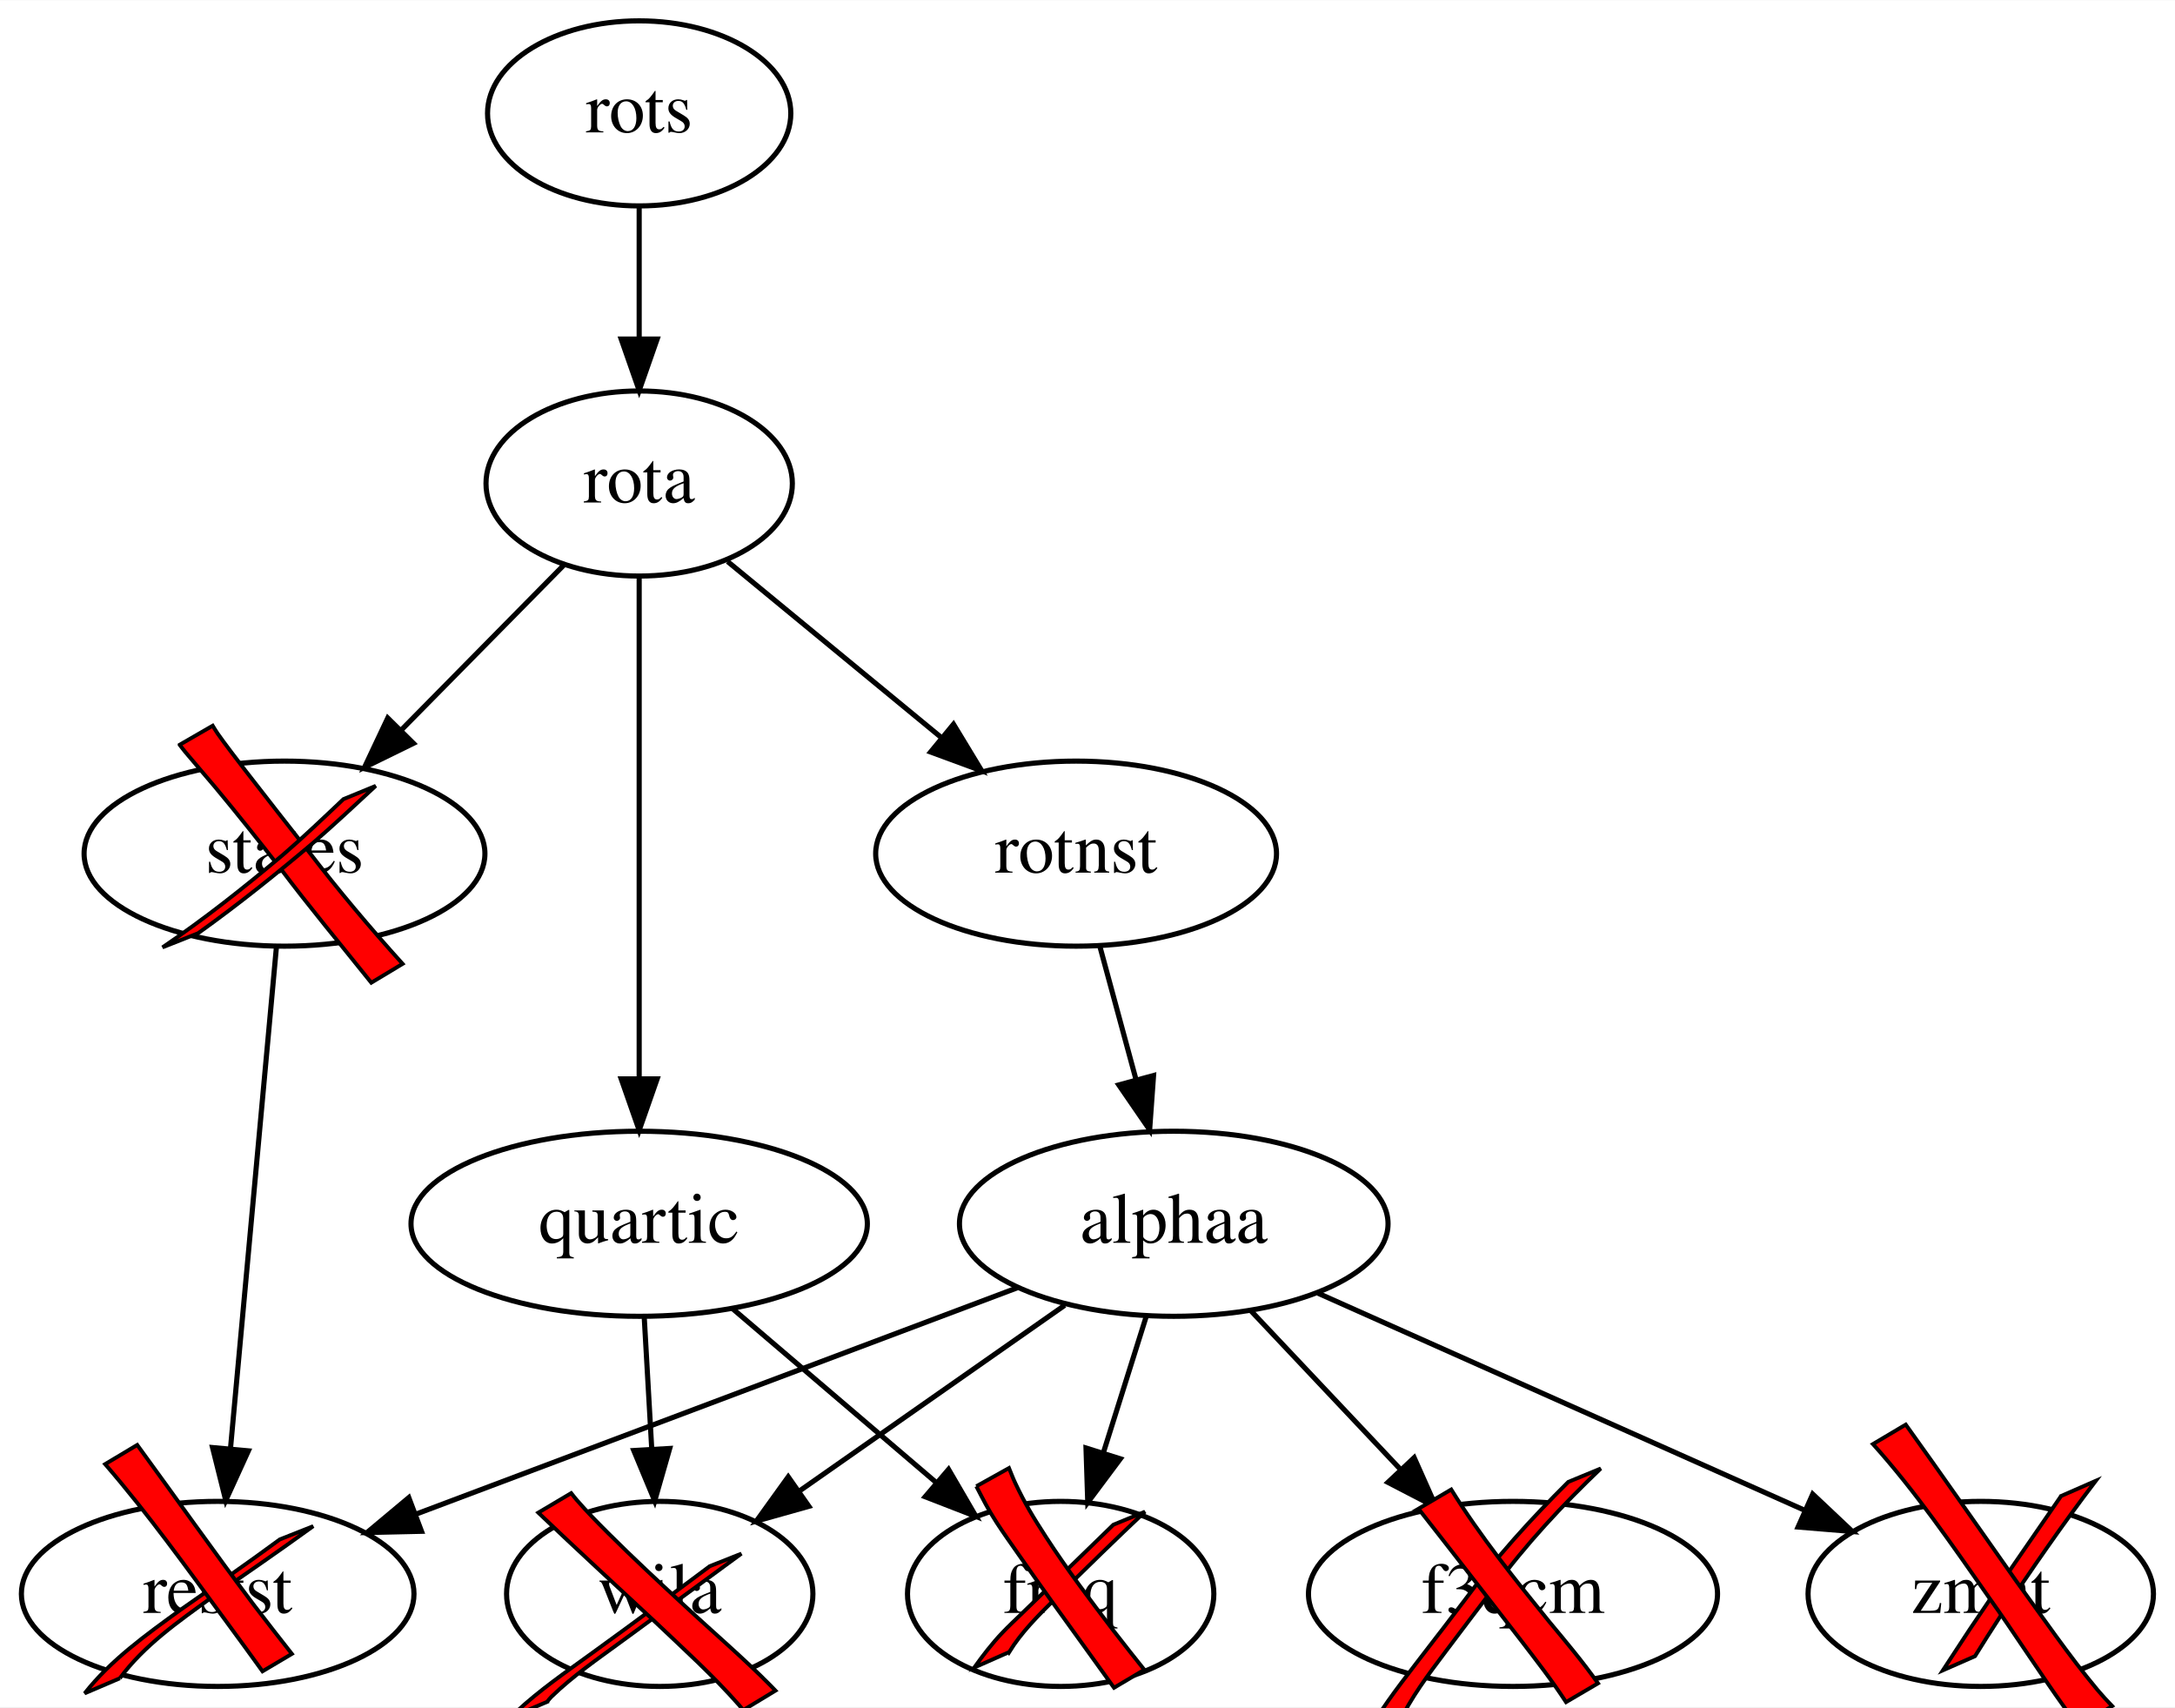
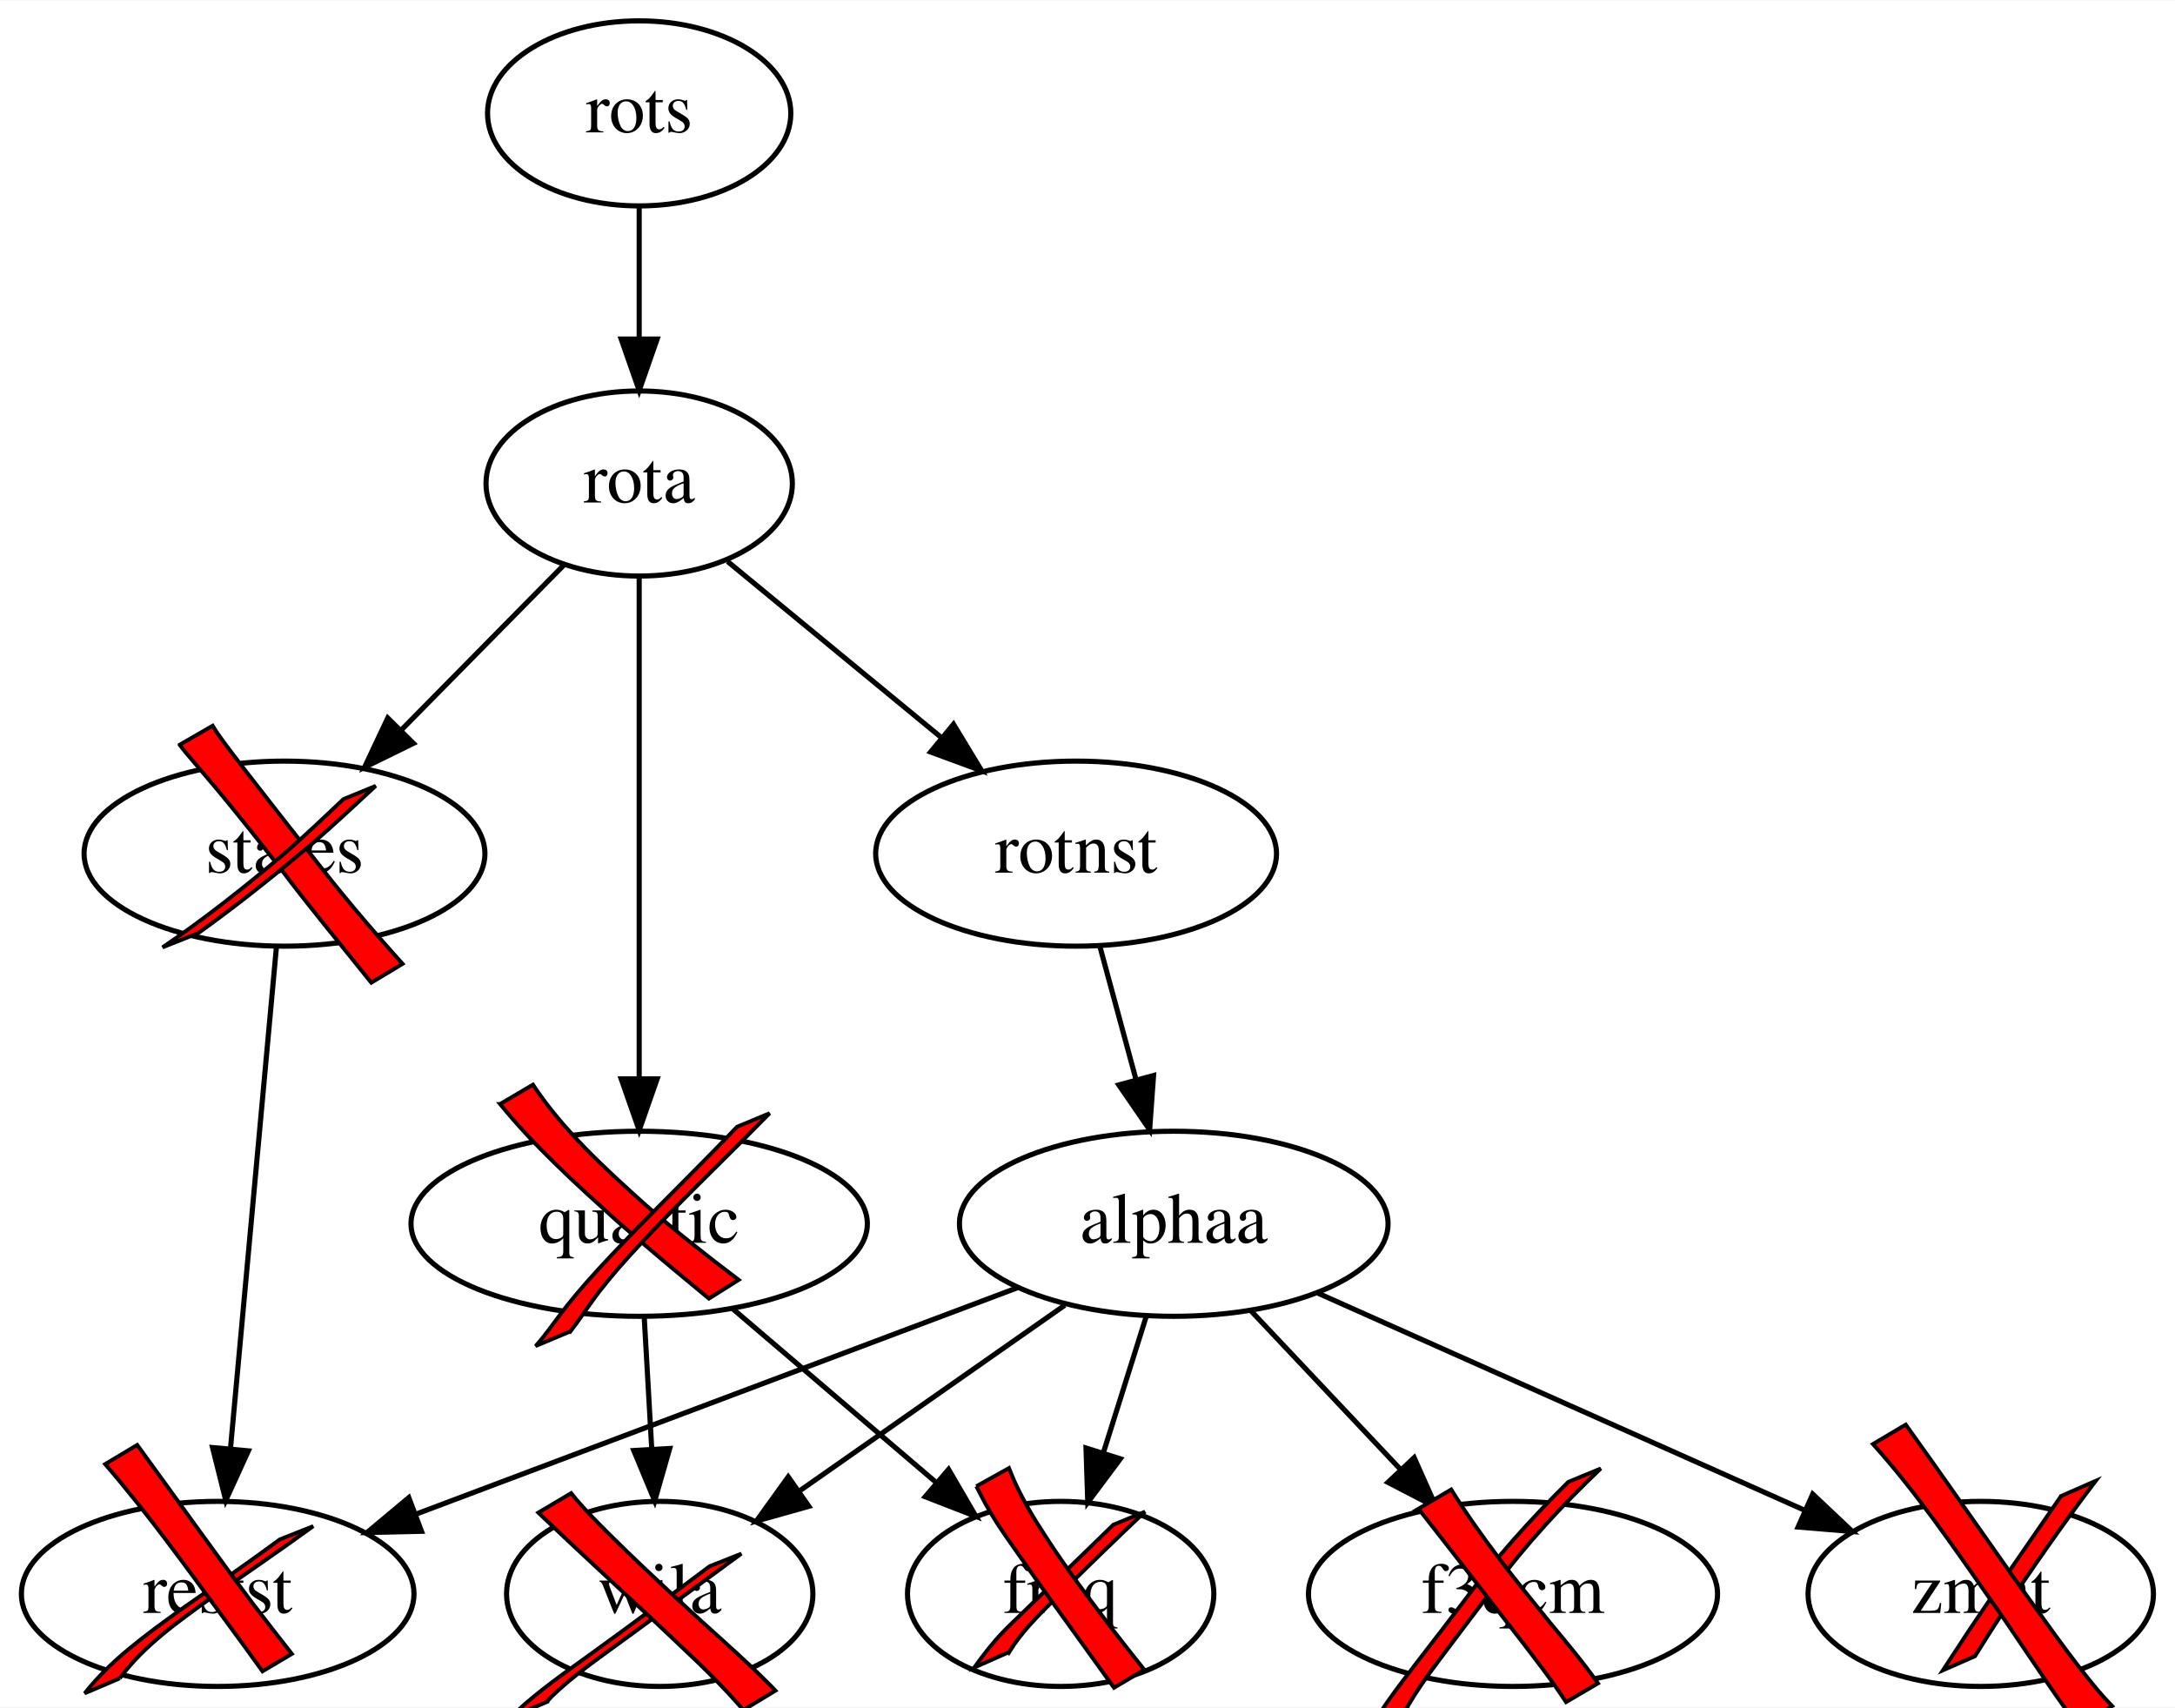
<svg xmlns="http://www.w3.org/2000/svg" width="423pt" height="332pt" viewBox="0.00 0.00 423.14 332.00" version="1.1" id="svg1861">
  <defs id="defs1865" />
  <g id="graph0" class="graph" transform="scale(1 1) rotate(0) translate(4 328)">
    <polygon fill="white" stroke="none" points="-4,4 -4,-328 419.14,-328 419.14,4 -4,4" id="polygon1690" />
    <g id="node1" class="node">
      <ellipse fill="none" stroke="black" cx="120.35" cy="-306" rx="29.5" ry="18" id="ellipse1694" />
      <text text-anchor="middle" x="120.35" y="-302.3" font-family="Times,serif" font-size="14.00" id="text1696">rots</text>
    </g>
    <g id="node2" class="node">
      <ellipse fill="none" stroke="black" cx="120.35" cy="-234" rx="29.8" ry="18" id="ellipse1701" />
      <text text-anchor="middle" x="120.35" y="-230.3" font-family="Times,serif" font-size="14.00" id="text1703">rota</text>
    </g>
    <g id="edge1" class="edge">
      <path fill="none" stroke="black" d="M120.35,-287.7C120.35,-279.98 120.35,-270.71 120.35,-262.11" id="path1708" />
      <polygon fill="black" stroke="black" points="123.85,-262.1 120.35,-252.1 116.85,-262.1 123.85,-262.1" id="polygon1710" />
    </g>
    <g id="node3" class="node">
      <ellipse fill="none" stroke="black" cx="205.35" cy="-162" rx="38.99" ry="18" id="ellipse1715" />
      <text text-anchor="middle" x="205.35" y="-158.3" font-family="Times,serif" font-size="14.00" id="text1717">rotnst</text>
    </g>
    <g id="edge2" class="edge">
      <path fill="none" stroke="black" d="M137.55,-218.83C149.44,-209.04 165.48,-195.83 178.98,-184.71" id="path1722" />
      <polygon fill="black" stroke="black" points="181.5,-187.17 186.99,-178.11 177.05,-181.77 181.5,-187.17" id="polygon1724" />
    </g>
    <g id="node4" class="node">
      <ellipse fill="none" stroke="black" cx="51.35" cy="-162" rx="38.99" ry="18" id="ellipse1729" />
      <text text-anchor="middle" x="51.35" y="-158.3" font-family="Times,serif" font-size="14.00" id="text1731">states</text>
    </g>
    <g id="edge3" class="edge">
      <path fill="none" stroke="black" d="M105.71,-218.15C96.55,-208.85 84.54,-196.67 74.14,-186.12" id="path1736" />
      <polygon fill="black" stroke="black" points="76.43,-183.46 66.92,-178.8 71.44,-188.38 76.43,-183.46" id="polygon1738" />
    </g>
    <g id="node5" class="node">
      <ellipse fill="none" stroke="black" cx="120.35" cy="-90" rx="44.39" ry="18" id="ellipse1743" />
      <text text-anchor="middle" x="120.35" y="-86.3" font-family="Times,serif" font-size="14.00" id="text1745">quartic</text>
    </g>
    <g id="edge4" class="edge">
      <path fill="none" stroke="black" d="M120.35,-215.87C120.35,-191.67 120.35,-147.21 120.35,-118.39" id="path1750" />
      <polygon fill="black" stroke="black" points="123.85,-118.19 120.35,-108.19 116.85,-118.19 123.85,-118.19" id="polygon1752" />
    </g>
    <g id="node9" class="node">
      <ellipse fill="none" stroke="black" cx="224.35" cy="-90" rx="41.69" ry="18" id="ellipse1757" />
      <text text-anchor="middle" x="224.35" y="-86.3" font-family="Times,serif" font-size="14.00" id="text1759">alphaa</text>
    </g>
    <g id="edge8" class="edge">
      <path fill="none" stroke="black" d="M209.95,-144.05C212.06,-136.26 214.62,-126.82 217,-118.08" id="path1764" />
      <polygon fill="black" stroke="black" points="220.42,-118.84 219.66,-108.28 213.66,-117.01 220.42,-118.84" id="polygon1766" />
    </g>
    <g id="node6" class="node">
      <ellipse fill="none" stroke="black" cx="38.35" cy="-18" rx="38.19" ry="18" id="ellipse1771" />
      <text text-anchor="middle" x="38.35" y="-14.3" font-family="Times,serif" font-size="14.00" id="text1773">restst</text>
    </g>
    <g id="edge5" class="edge">
      <path fill="none" stroke="black" d="M49.78,-143.87C47.56,-119.67 43.49,-75.21 40.85,-46.39" id="path1778" />
      <polygon fill="black" stroke="black" points="44.32,-45.83 39.92,-36.19 37.35,-46.47 44.32,-45.83" id="polygon1780" />
    </g>
    <g id="node7" class="node">
      <ellipse fill="none" stroke="black" cx="202.35" cy="-18" rx="29.8" ry="18" id="ellipse1785" />
      <text text-anchor="middle" x="202.35" y="-14.3" font-family="Times,serif" font-size="14.00" id="text1787">freq</text>
    </g>
    <g id="edge6" class="edge">
      <path fill="none" stroke="black" d="M138.55,-73.46C150.16,-63.55 165.35,-50.59 177.99,-39.79" id="path1792" />
      <polygon fill="black" stroke="black" points="180.54,-42.22 185.87,-33.07 175.99,-36.9 180.54,-42.22" id="polygon1794" />
    </g>
    <g id="node8" class="node">
      <ellipse fill="none" stroke="black" cx="124.35" cy="-18" rx="29.8" ry="18" id="ellipse1799" />
      <text text-anchor="middle" x="124.35" y="-14.3" font-family="Times,serif" font-size="14.00" id="text1801">wila</text>
    </g>
    <g id="edge7" class="edge">
      <path fill="none" stroke="black" d="M121.34,-71.7C121.78,-63.98 122.31,-54.71 122.8,-46.11" id="path1806" />
      <polygon fill="black" stroke="black" points="126.29,-46.29 123.37,-36.1 119.3,-45.89 126.29,-46.29" id="polygon1808" />
    </g>
    <g id="edge9" class="edge">
      <path fill="none" stroke="black" d="M194.05,-77.6C162.06,-65.56 111.54,-46.54 76.77,-33.46" id="path1813" />
      <polygon fill="black" stroke="black" points="78,-30.18 67.41,-29.94 75.53,-36.73 78,-30.18" id="polygon1815" />
    </g>
    <g id="edge10" class="edge">
      <path fill="none" stroke="black" d="M219.02,-72.05C216.51,-64.06 213.45,-54.33 210.64,-45.4" id="path1820" />
      <polygon fill="black" stroke="black" points="213.96,-44.28 207.62,-35.79 207.28,-46.38 213.96,-44.28" id="polygon1822" />
    </g>
    <g id="edge11" class="edge">
      <path fill="none" stroke="black" d="M203.14,-74.15C188.14,-63.66 167.91,-49.49 151.7,-38.14" id="path1827" />
      <polygon fill="black" stroke="black" points="153.36,-35.04 143.16,-32.17 149.35,-40.77 153.36,-35.04" id="polygon1829" />
    </g>
    <g id="node10" class="node">
      <ellipse fill="none" stroke="black" cx="381.35" cy="-18" rx="33.6" ry="18" id="ellipse1834" />
      <text text-anchor="middle" x="381.35" y="-14.3" font-family="Times,serif" font-size="14.00" id="text1836">zmat</text>
    </g>
    <g id="edge12" class="edge">
      <path fill="none" stroke="black" d="M252.42,-76.49C278.96,-64.65 318.85,-46.86 347.22,-34.21" id="path1841" />
      <polygon fill="black" stroke="black" points="348.66,-37.41 356.37,-30.14 345.81,-31.01 348.66,-37.41" id="polygon1843" />
    </g>
    <g id="node11" class="node">
      <ellipse fill="none" stroke="black" cx="290.35" cy="-18" rx="39.79" ry="18" id="ellipse1848" />
      <text text-anchor="middle" x="290.35" y="-14.3" font-family="Times,serif" font-size="14.00" id="text1850">f3qcm</text>
    </g>
    <g id="edge13" class="edge">
      <path fill="none" stroke="black" d="M239.32,-73.12C247.93,-63.99 258.9,-52.36 268.46,-42.22" id="path1855" />
      <polygon fill="black" stroke="black" points="271.12,-44.5 275.43,-34.82 266.02,-39.7 271.12,-44.5" id="polygon1857" />
    </g>
  </g>
  <path style="fill:#ff0000;stroke:#000000;stroke-width:0.75" id="path2396" d="m 400.976,290.96 c -5.923,8.625 -11.915,17.2 -17.742,25.891 -3.682,5.596 -1.931,2.923 -5.256,8.016 0,0 6.255,-2.751 6.255,-2.751 v 0 c 3.143,-5.018 1.473,-2.383 5.021,-7.9 5.913,-8.914 11.996,-17.716 18.484,-26.224 0,0 -6.762,2.967 -6.762,2.967 z" />
  <path style="fill:#ff0000;stroke:#000000;stroke-width:0.75" id="path2402" d="m 364.377,280.855 c 8.314,9.241 15.345,19.534 22.469,29.693 5.125,7.179 9.85,14.637 14.988,21.806 0.801,1.201 1.774,2.262 2.749,3.319 0,0 6.332,-3.855 6.332,-3.855 v 0 c -0.988,-1.026 -1.946,-2.079 -2.869,-3.164 -5.664,-6.792 -10.647,-14.122 -15.866,-21.251 -7.138,-10.114 -14.205,-20.279 -21.422,-30.337 0,0 -6.382,3.788 -6.382,3.788 z" />
  <path style="fill:#ff0000;stroke:#000000;stroke-width:0.75" id="path2404" d="m 272.037,335.389 c 2.398,-5.183 5.864,-9.721 9.272,-14.261 3.287,-4.378 6.041,-7.989 9.359,-12.355 6.153,-8.391 13.244,-15.995 20.758,-23.165 0,0 -6.315,2.605 -6.315,2.605 v 0 c -7.255,7.199 -14.137,14.769 -20.183,23.028 -10.481,13.732 0.85,-1.091 -9.542,12.436 -3.633,4.73 -7.268,9.472 -10.098,14.744 0,0 6.747,-3.033 6.747,-3.033 z" />
  <path style="fill:#ff0000;stroke:#000000;stroke-width:0.75" id="path2406" d="m 275.963,293.435 c 6.628,8.431 13.18,16.922 19.766,25.386 3.075,4.007 6.189,7.988 8.941,12.226 0,0 6.223,-3.654 6.223,-3.654 v 0 c -2.946,-4.158 -6.214,-8.057 -9.477,-11.969 -6.726,-8.292 -13.449,-16.646 -19.085,-25.733 0,0 -6.369,3.744 -6.369,3.744 z" />
  <path style="fill:#ff0000;stroke:#000000;stroke-width:0.75" id="path2408" d="m 196.335,321.317 c 2.36,-3.83 5.543,-6.996 8.715,-10.142 3.711,-3.68 5.439,-5.355 9.221,-9.052 5.845,-5.633 3.016,-2.93 8.484,-8.114 0,0 -6.155,2.534 -6.155,2.534 v 0 c -5.3,5.133 -2.539,2.454 -8.283,8.037 -3.139,3.049 -6.29,6.086 -9.423,9.141 -1.301,1.269 -2.634,2.506 -3.888,3.821 -2.005,2.105 -3.777,4.426 -5.472,6.783 0,0 6.8,-3.009 6.8,-3.009 z" />
  <path style="fill:#ff0000;stroke:#000000;stroke-width:0.75" id="path2410" d="m 189.94,289.065 c 1.404,2.7 2.183,4.313 3.946,7.045 1.331,2.063 2.768,4.055 4.17,6.07 4.298,6.176 8.712,12.268 13.12,18.366 3.959,5.483 2.109,2.912 5.552,7.711 0,0 5.896,-3.502 5.896,-3.502 v 0 c -3.696,-4.641 -1.724,-2.146 -5.908,-7.492 -4.554,-5.981 -9.096,-11.966 -13.186,-18.28 -2.586,-3.992 -4.098,-6.49 -6.034,-10.589 -0.444,-0.939 -0.798,-1.918 -1.196,-2.877 0,0 -6.359,3.549 -6.359,3.549 z" />
  <path style="fill:#ff0000;stroke:#000000;stroke-width:0.75" id="path2412" d="m 106.434,330.998 c 0.268,-0.317 0.506,-0.663 0.804,-0.952 4.194,-4.082 9.103,-7.431 13.803,-10.881 8.823,-6.443 4.473,-3.256 13.053,-9.56 7.094,-5.211 3.713,-2.733 10.142,-7.436 0,0 -6.157,2.444 -6.157,2.444 v 0 c -6.182,4.614 -2.916,2.18 -9.8,7.3 -8.976,6.625 -3.687,2.743 -13.039,9.553 -5.017,3.653 -10.187,7.179 -14.738,11.422 -0.333,0.311 -0.616,0.673 -0.923,1.009 0,0 6.856,-2.897 6.856,-2.897 z" />
  <path style="fill:#ff0000;stroke:#000000;stroke-width:0.75" id="path2414" d="m 104.721,294.197 c 7.491,7.147 15.123,14.151 22.699,21.21 5.577,5.297 11.304,10.472 16.392,16.253 0.264,0.316 0.528,0.631 0.792,0.947 0,0 6.262,-3.791 6.262,-3.791 v 0 c -0.292,-0.305 -0.584,-0.609 -0.876,-0.914 -5.47,-5.533 -11.41,-10.574 -17.097,-15.878 -4.906,-4.542 -9.802,-9.091 -14.537,-13.813 -2.371,-2.365 -4.057,-4.081 -6.185,-6.518 -0.365,-0.418 -0.697,-0.865 -1.045,-1.297 0,0 -6.406,3.8 -6.406,3.8 z" />
  <path style="fill:#ff0000;stroke:#000000;stroke-width:0.75" id="path2416" d="m 23.304,326.421 c 4.75,-6.43 11.417,-11.055 17.819,-15.689 6.63,-4.602 13.282,-9.169 19.815,-13.908 0,0 -6.493,2.573 -6.493,2.573 v 0 c -6.372,4.697 -12.884,9.197 -19.373,13.73 -6.656,4.835 -13.47,9.693 -18.601,16.216 0,0 6.834,-2.923 6.834,-2.923 z" />
  <path style="fill:#ff0000;stroke:#000000;stroke-width:0.75" id="path2418" d="m 20.453,284.755 c 8.391,9.705 15.866,20.166 23.469,30.489 5.036,6.878 2.655,3.606 7.148,9.813 0,0 5.714,-3.392 5.714,-3.392 v 0 c -4.743,-6.053 -2.25,-2.85 -7.473,-9.616 -7.689,-10.233 -15.062,-20.694 -22.614,-31.027 0,0 -6.244,3.733 -6.244,3.733 z" />
  <path style="fill:#ff0000;stroke:#000000;stroke-width:0.75" id="path2420" d="m 34.948,144.824 c 0.385,0.491 0.757,0.992 1.156,1.472 1.902,2.287 3.876,4.515 5.782,6.799 4.331,5.192 8.524,10.485 12.689,15.81 5.687,7.557 11.749,14.818 17.657,22.2 0,0 6.094,-3.667 6.094,-3.667 v 0 c -6.349,-7.046 -12.478,-14.283 -18.245,-21.817 -4.164,-5.311 -8.35,-10.605 -12.469,-15.951 -1.209,-1.569 -3.974,-5.166 -5.282,-7.046 -0.34,-0.489 -0.633,-1.008 -0.95,-1.511 0,0 -6.432,3.71 -6.432,3.71 z" />
  <path style="fill:#ff0000;stroke:#000000;stroke-width:0.75" id="path2422" d="m 38.532,181.487 c 7.759,-5.547 15.198,-11.51 22.479,-17.665 4.116,-3.571 8.091,-7.299 12.086,-11.004 0,0 -6.284,2.579 -6.284,2.579 v 0 c -3.872,3.67 -7.735,7.354 -11.776,10.84 -7.54,6.343 -15.267,12.462 -23.428,17.995 0,0 6.923,-2.745 6.923,-2.745 z" />
+   <path style="fill:#ff0000;stroke:#000000;stroke-width:0.75" id="path2538" d="m 97.285,214.709 c 6.855,8.418 14.942,15.7 22.976,22.96 5.797,5.068 11.723,9.984 17.66,14.886 0,0 5.796,-3.645 5.796,-3.645 v 0 c -6.175,-4.675 -12.276,-9.453 -18.104,-14.559 -7.954,-7.15 -15.969,-14.442 -21.931,-23.41 0,0 -6.396,3.768 -6.396,3.768 z" />
+   <path style="fill:#ff0000;stroke:#000000;stroke-width:0.75" id="path2540" d="m 110.983,258.933 c 0.424,-0.564 0.858,-1.12 1.272,-1.691 1.381,-1.906 2.969,-4.285 4.386,-6.104 1.148,-1.474 2.334,-2.919 3.556,-4.332 3.137,-3.628 6.083,-6.644 9.395,-10.132 6.65,-6.791 13.501,-13.378 20.14,-20.178 0,0 -6.338,2.638 -6.338,2.638 v 0 c -6.449,6.767 -13.142,13.292 -19.667,19.985 -3.362,3.52 -6.397,6.622 -9.605,10.269 -1.28,1.455 -2.528,2.94 -3.742,4.452 -1.63,2.029 -3.101,4.181 -4.718,6.219 -0.468,0.59 -0.97,1.152 -1.455,1.727 0,0 6.775,-2.854 6.775,-2.854 z" />
</svg>
